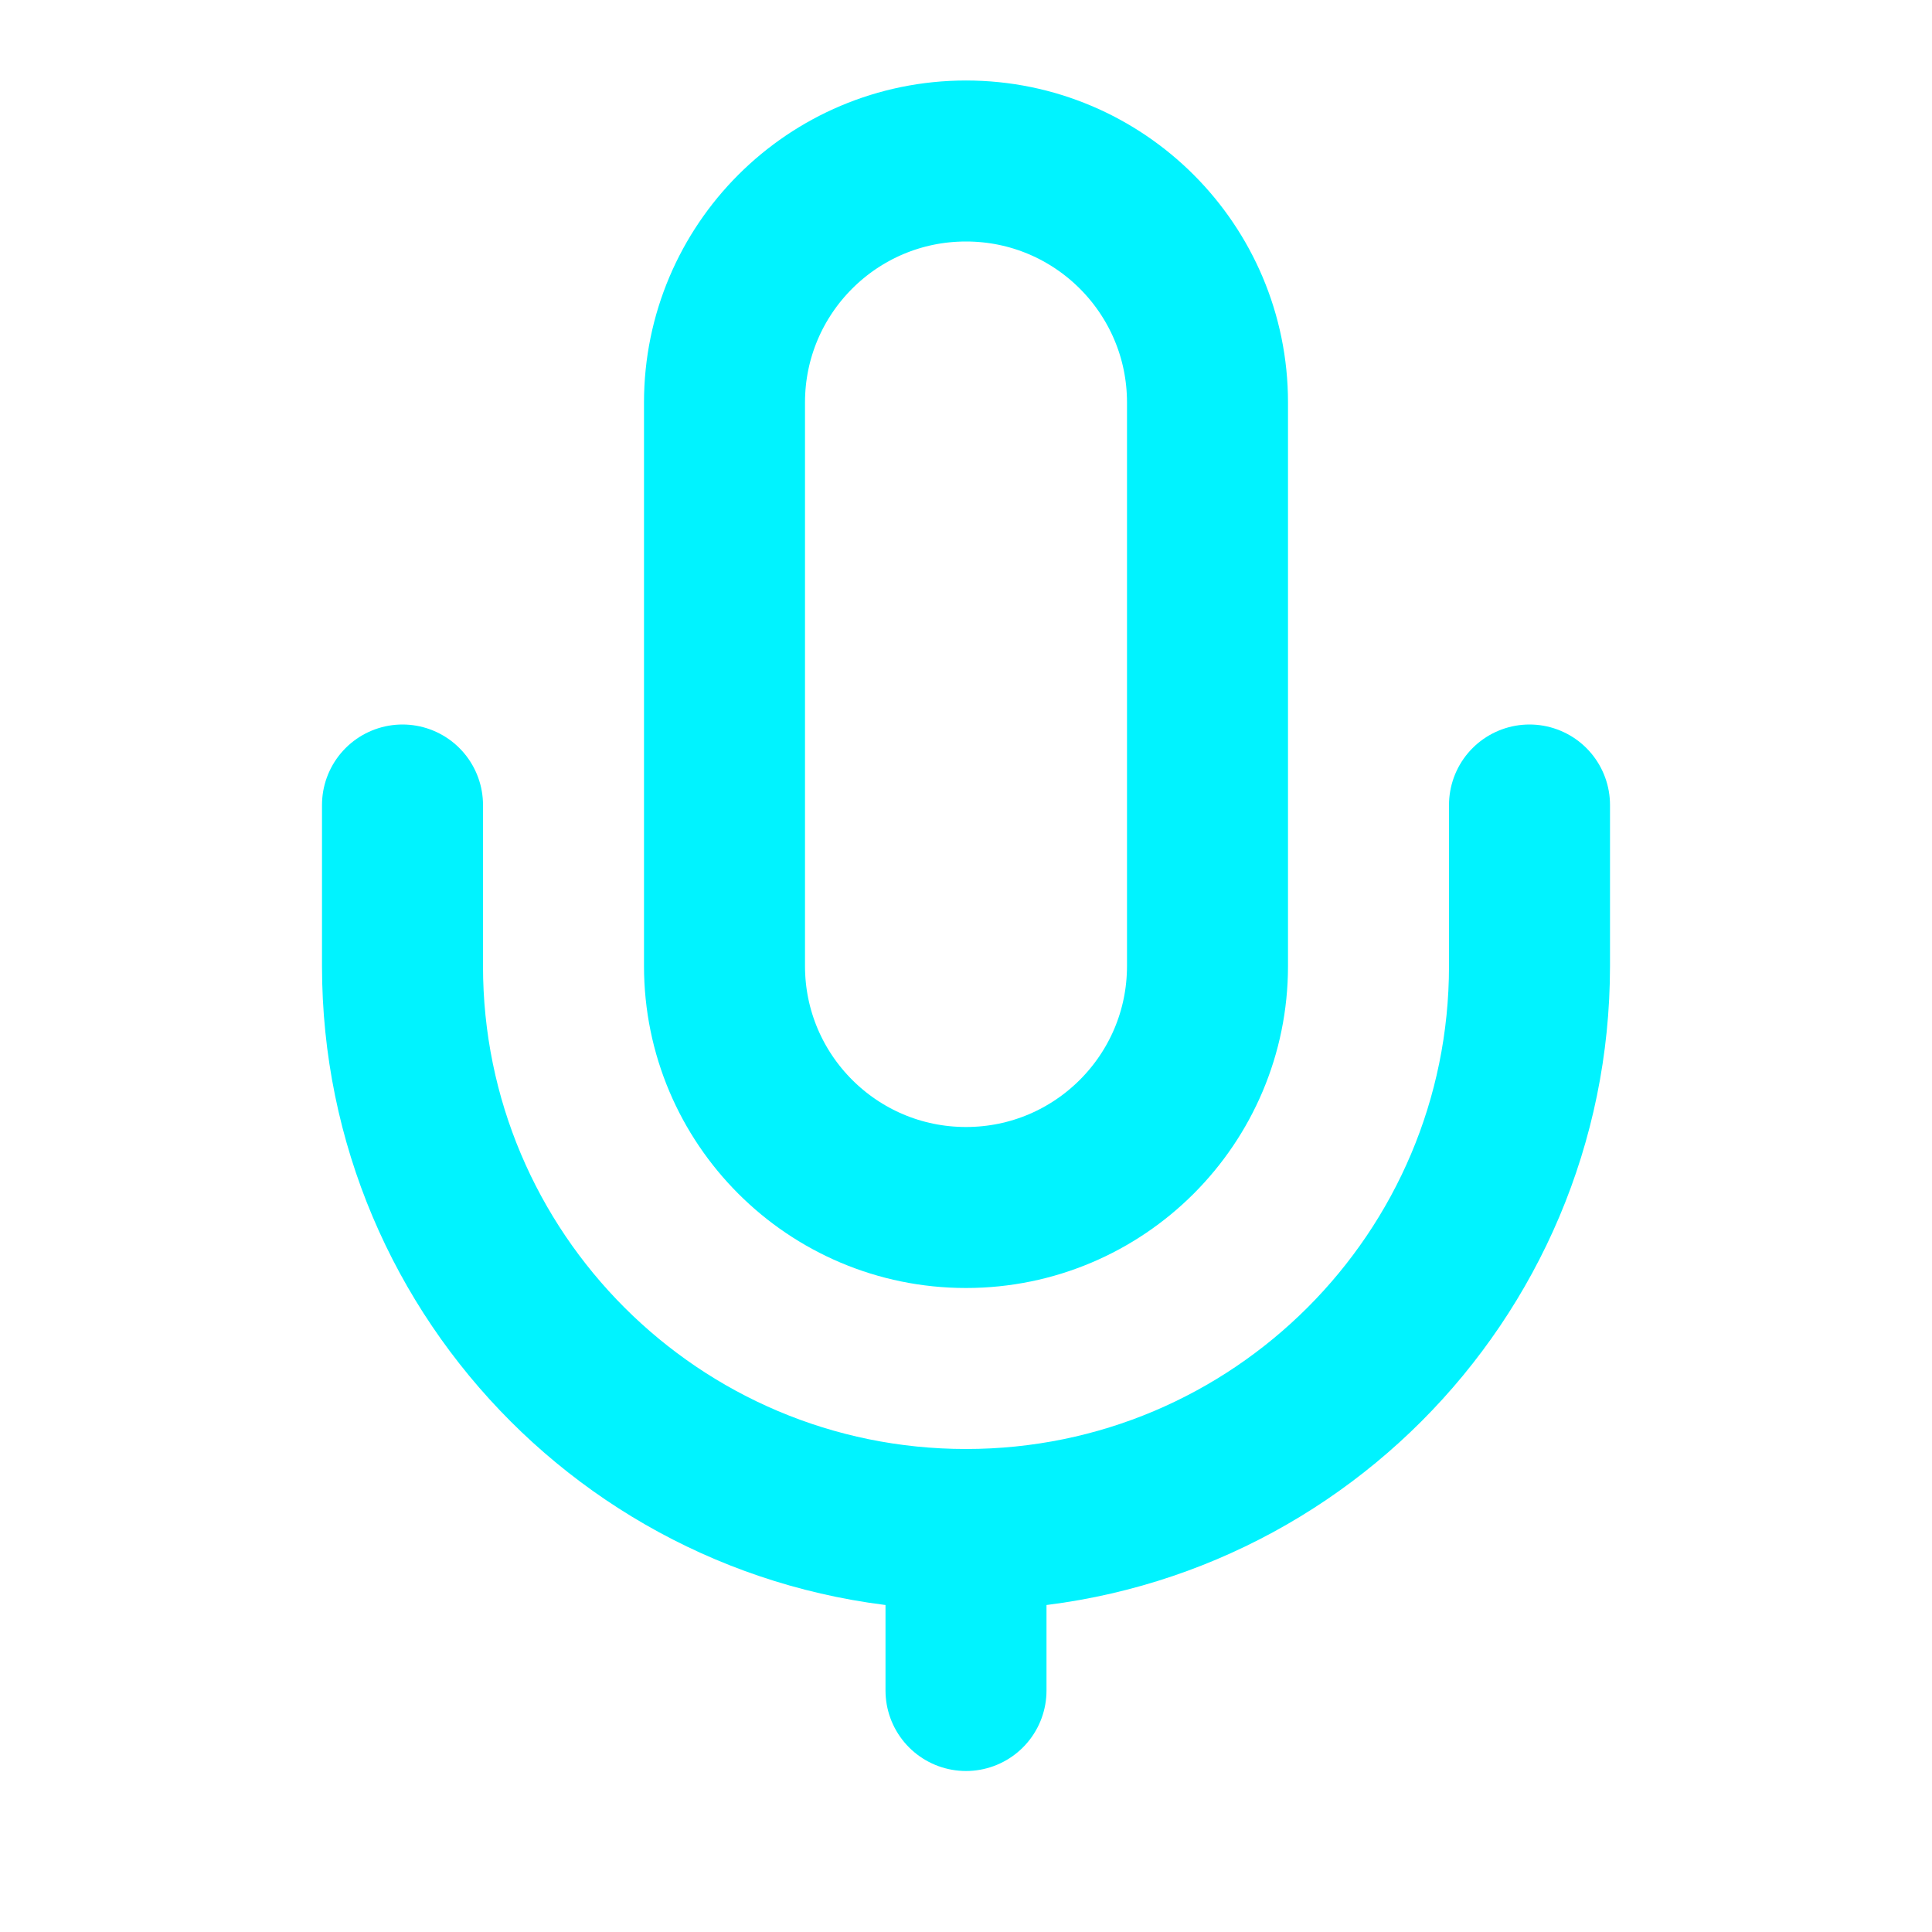
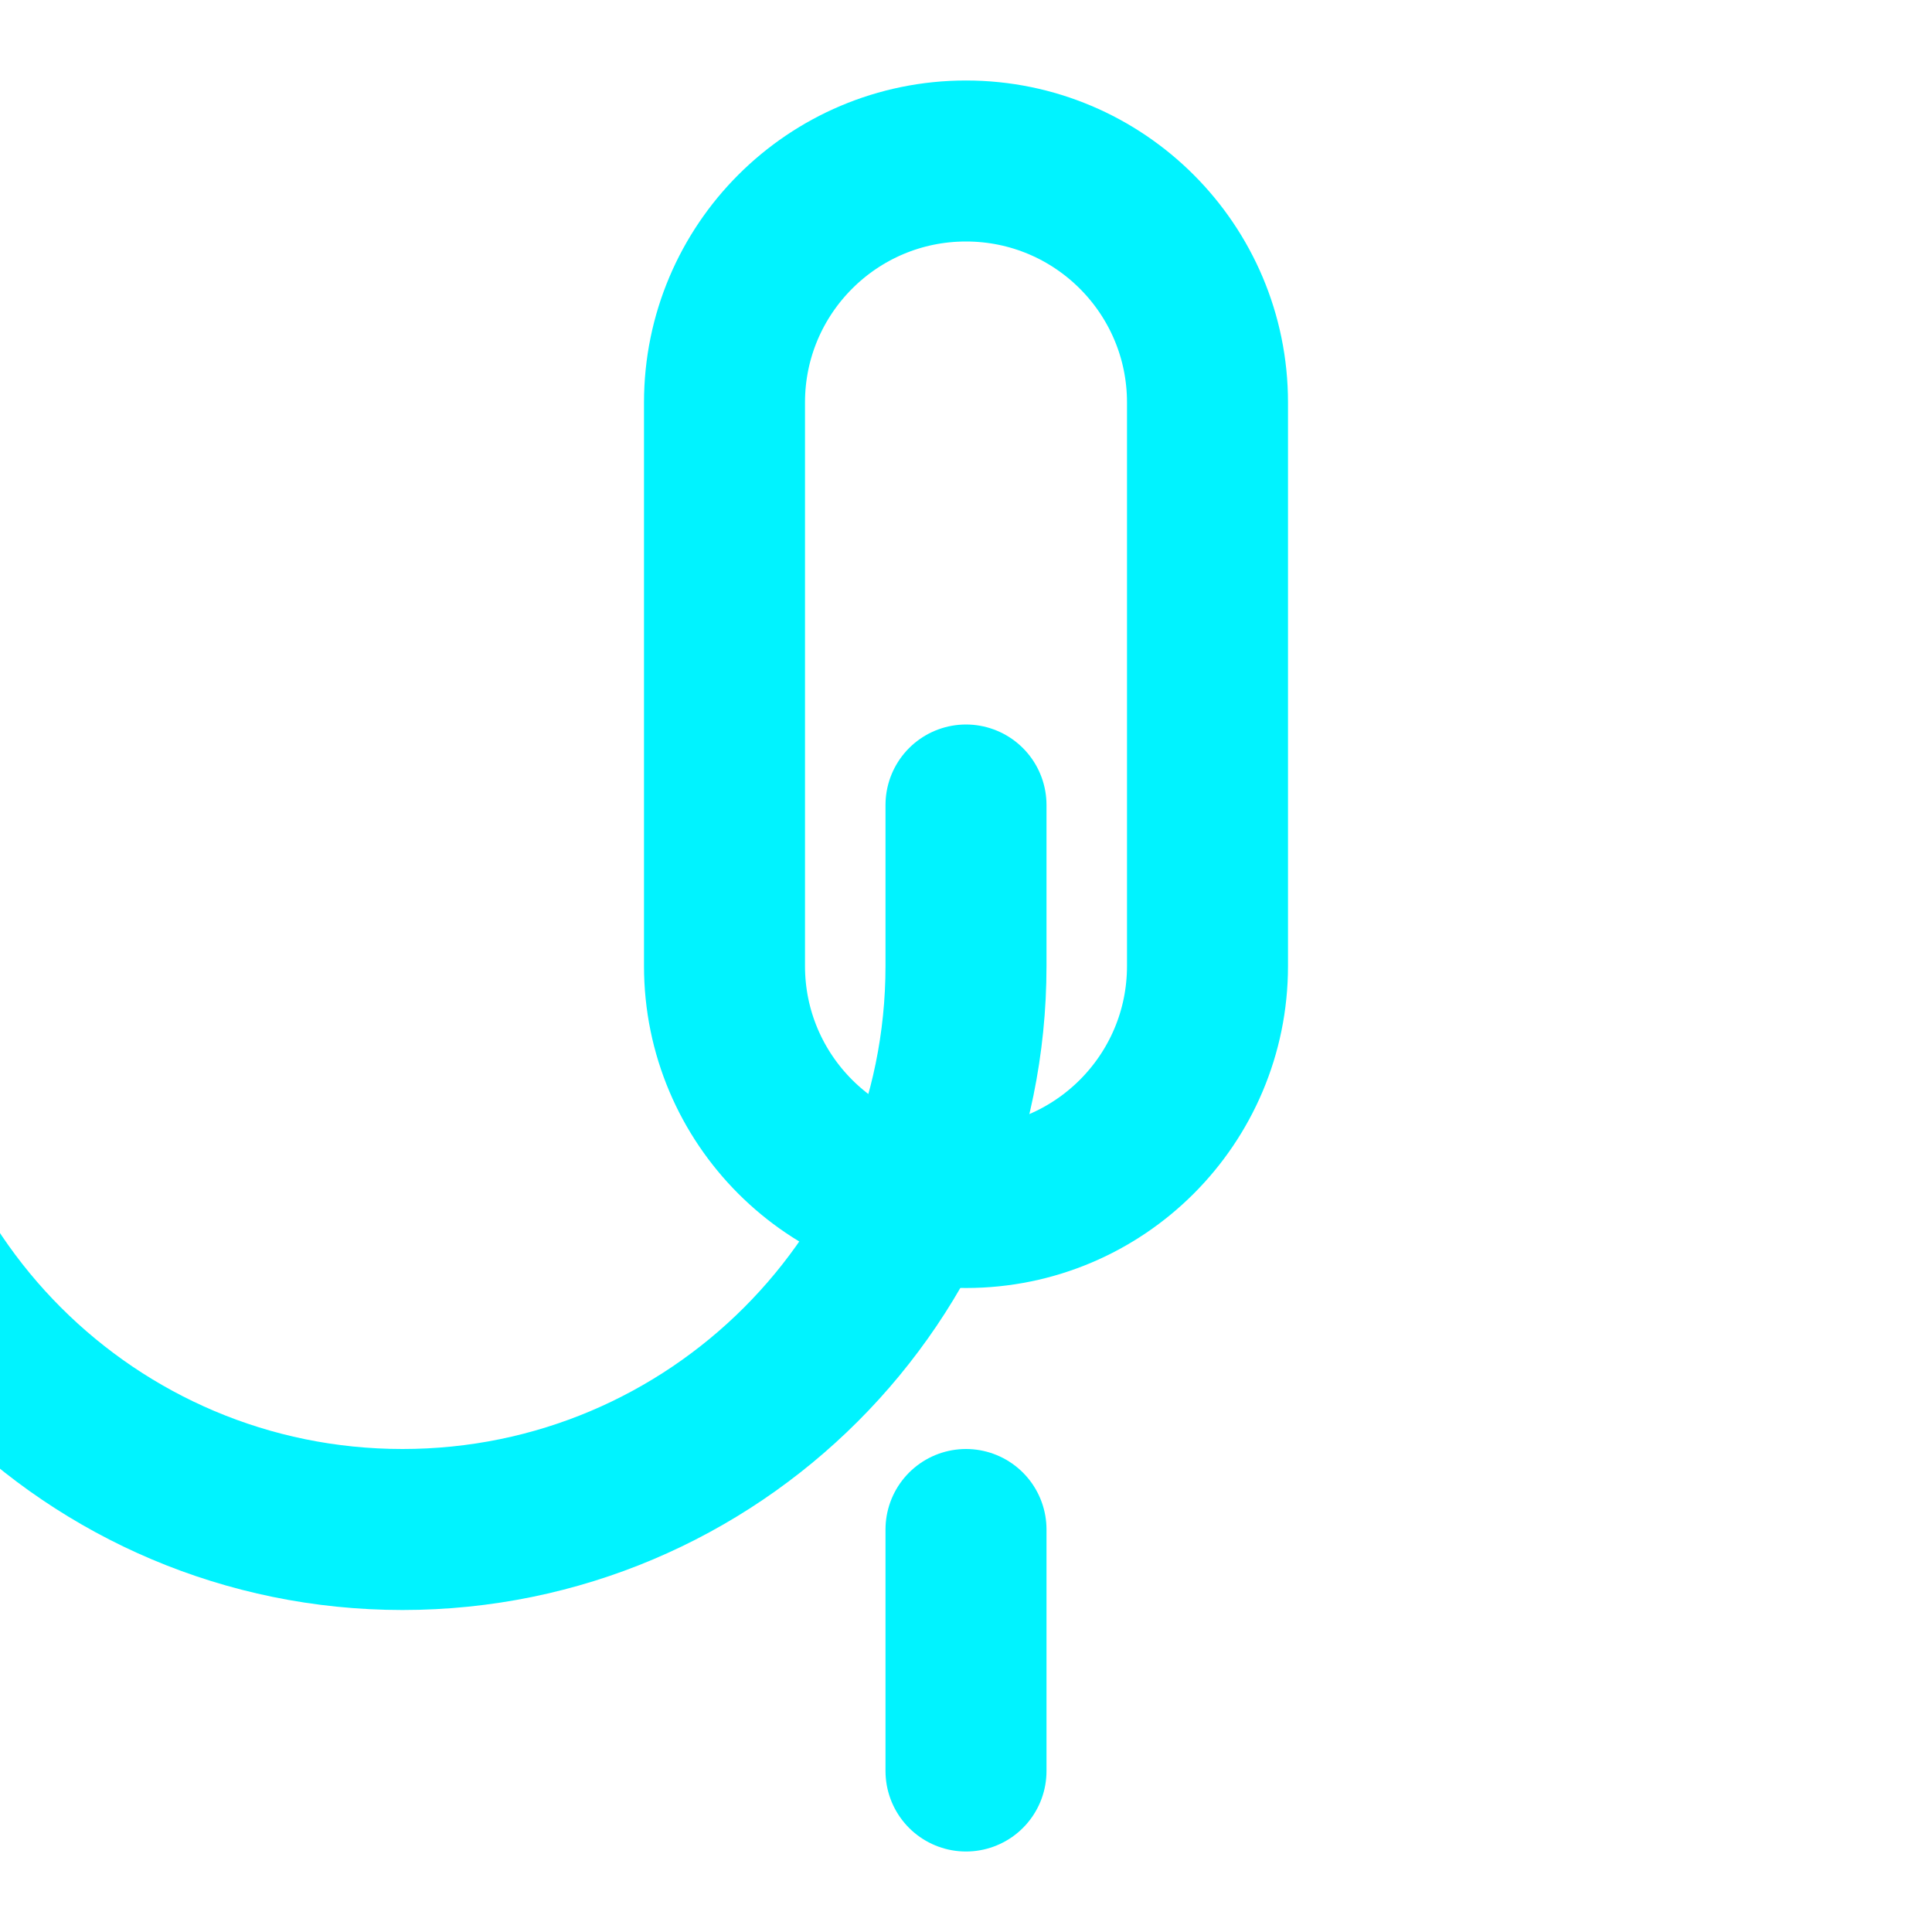
<svg xmlns="http://www.w3.org/2000/svg" viewBox="0 0 24 24" fill="none" stroke="#00f3ff" stroke-width="2" stroke-linecap="round" stroke-linejoin="round">
  <path d="M12 2a3 3 0 0 0-3 3v7a3 3 0 0 0 6 0V5a3 3 0 0 0-3-3z" />
-   <path d="M19 10v2a7 7 0 0 1-14 0v-2" />
-   <line x1="12" y1="19" x2="12" y2="21" />
+   <path d="M12 10v2a7 7 0 0 1-14 0v-2" />
+   <line x1="12" y1="19" x2="12" y2="22" />
</svg>
